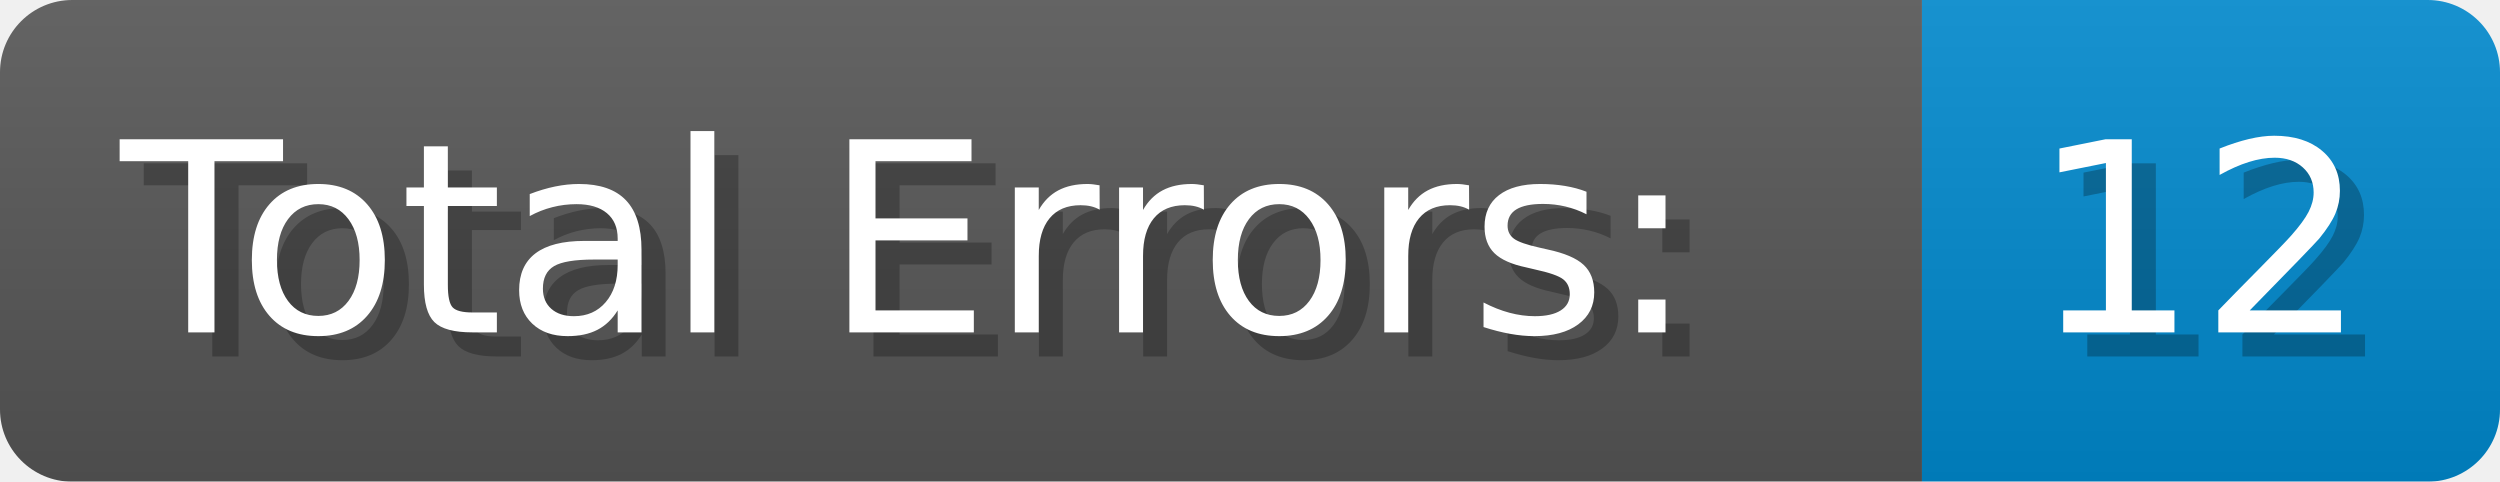
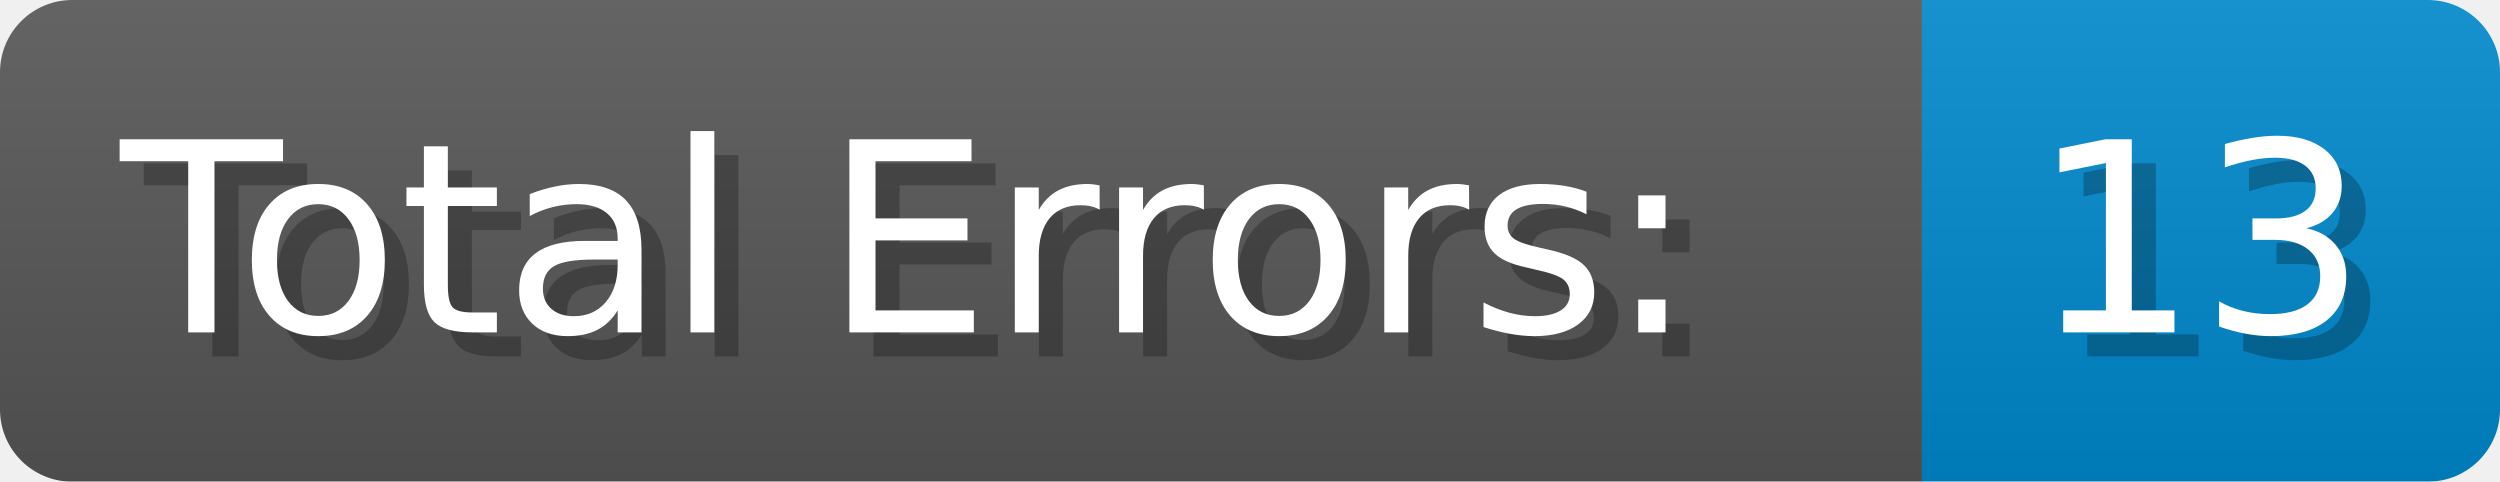
- <svg xmlns="http://www.w3.org/2000/svg" width="155.7" height="30" viewBox="0 0 1038 200" role="img" aria-label="Total Errors:: 12">
+ <svg xmlns="http://www.w3.org/2000/svg" width="155.7" height="30" viewBox="0 0 1038 200" role="img" aria-label="Total Errors:: 13">
  <linearGradient id="a" x2="0" y2="100%">
    <stop offset="0" stop-opacity=".1" stop-color="#EEE" />
    <stop offset="1" stop-opacity=".1" />
  </linearGradient>
  <mask id="m">
    <rect width="1038" height="200" rx="30" fill="#FFF" />
  </mask>
  <g mask="url(#m)">
    <rect width="798" height="200" fill="#555" />
    <rect width="240" height="200" fill="#08C" x="798" />
    <rect width="1038" height="200" fill="url(#a)" />
  </g>
  <g aria-hidden="true" fill="#fff" text-anchor="start" font-family="Verdana,DejaVu Sans,sans-serif" font-size="110">
    <text x="60" y="148" textLength="698" fill="#000" opacity="0.25">Total Errors:</text>
    <text x="50" y="138" textLength="698">Total Errors:</text>
-     <text x="853" y="148" textLength="140" fill="#000" opacity="0.25">12</text>
-     <text x="843" y="138" textLength="140">12</text>
+     <text x="853" y="148" textLength="140" fill="#000" opacity="0.25">13</text>
+     <text x="843" y="138" textLength="140">13</text>
  </g>
</svg>
